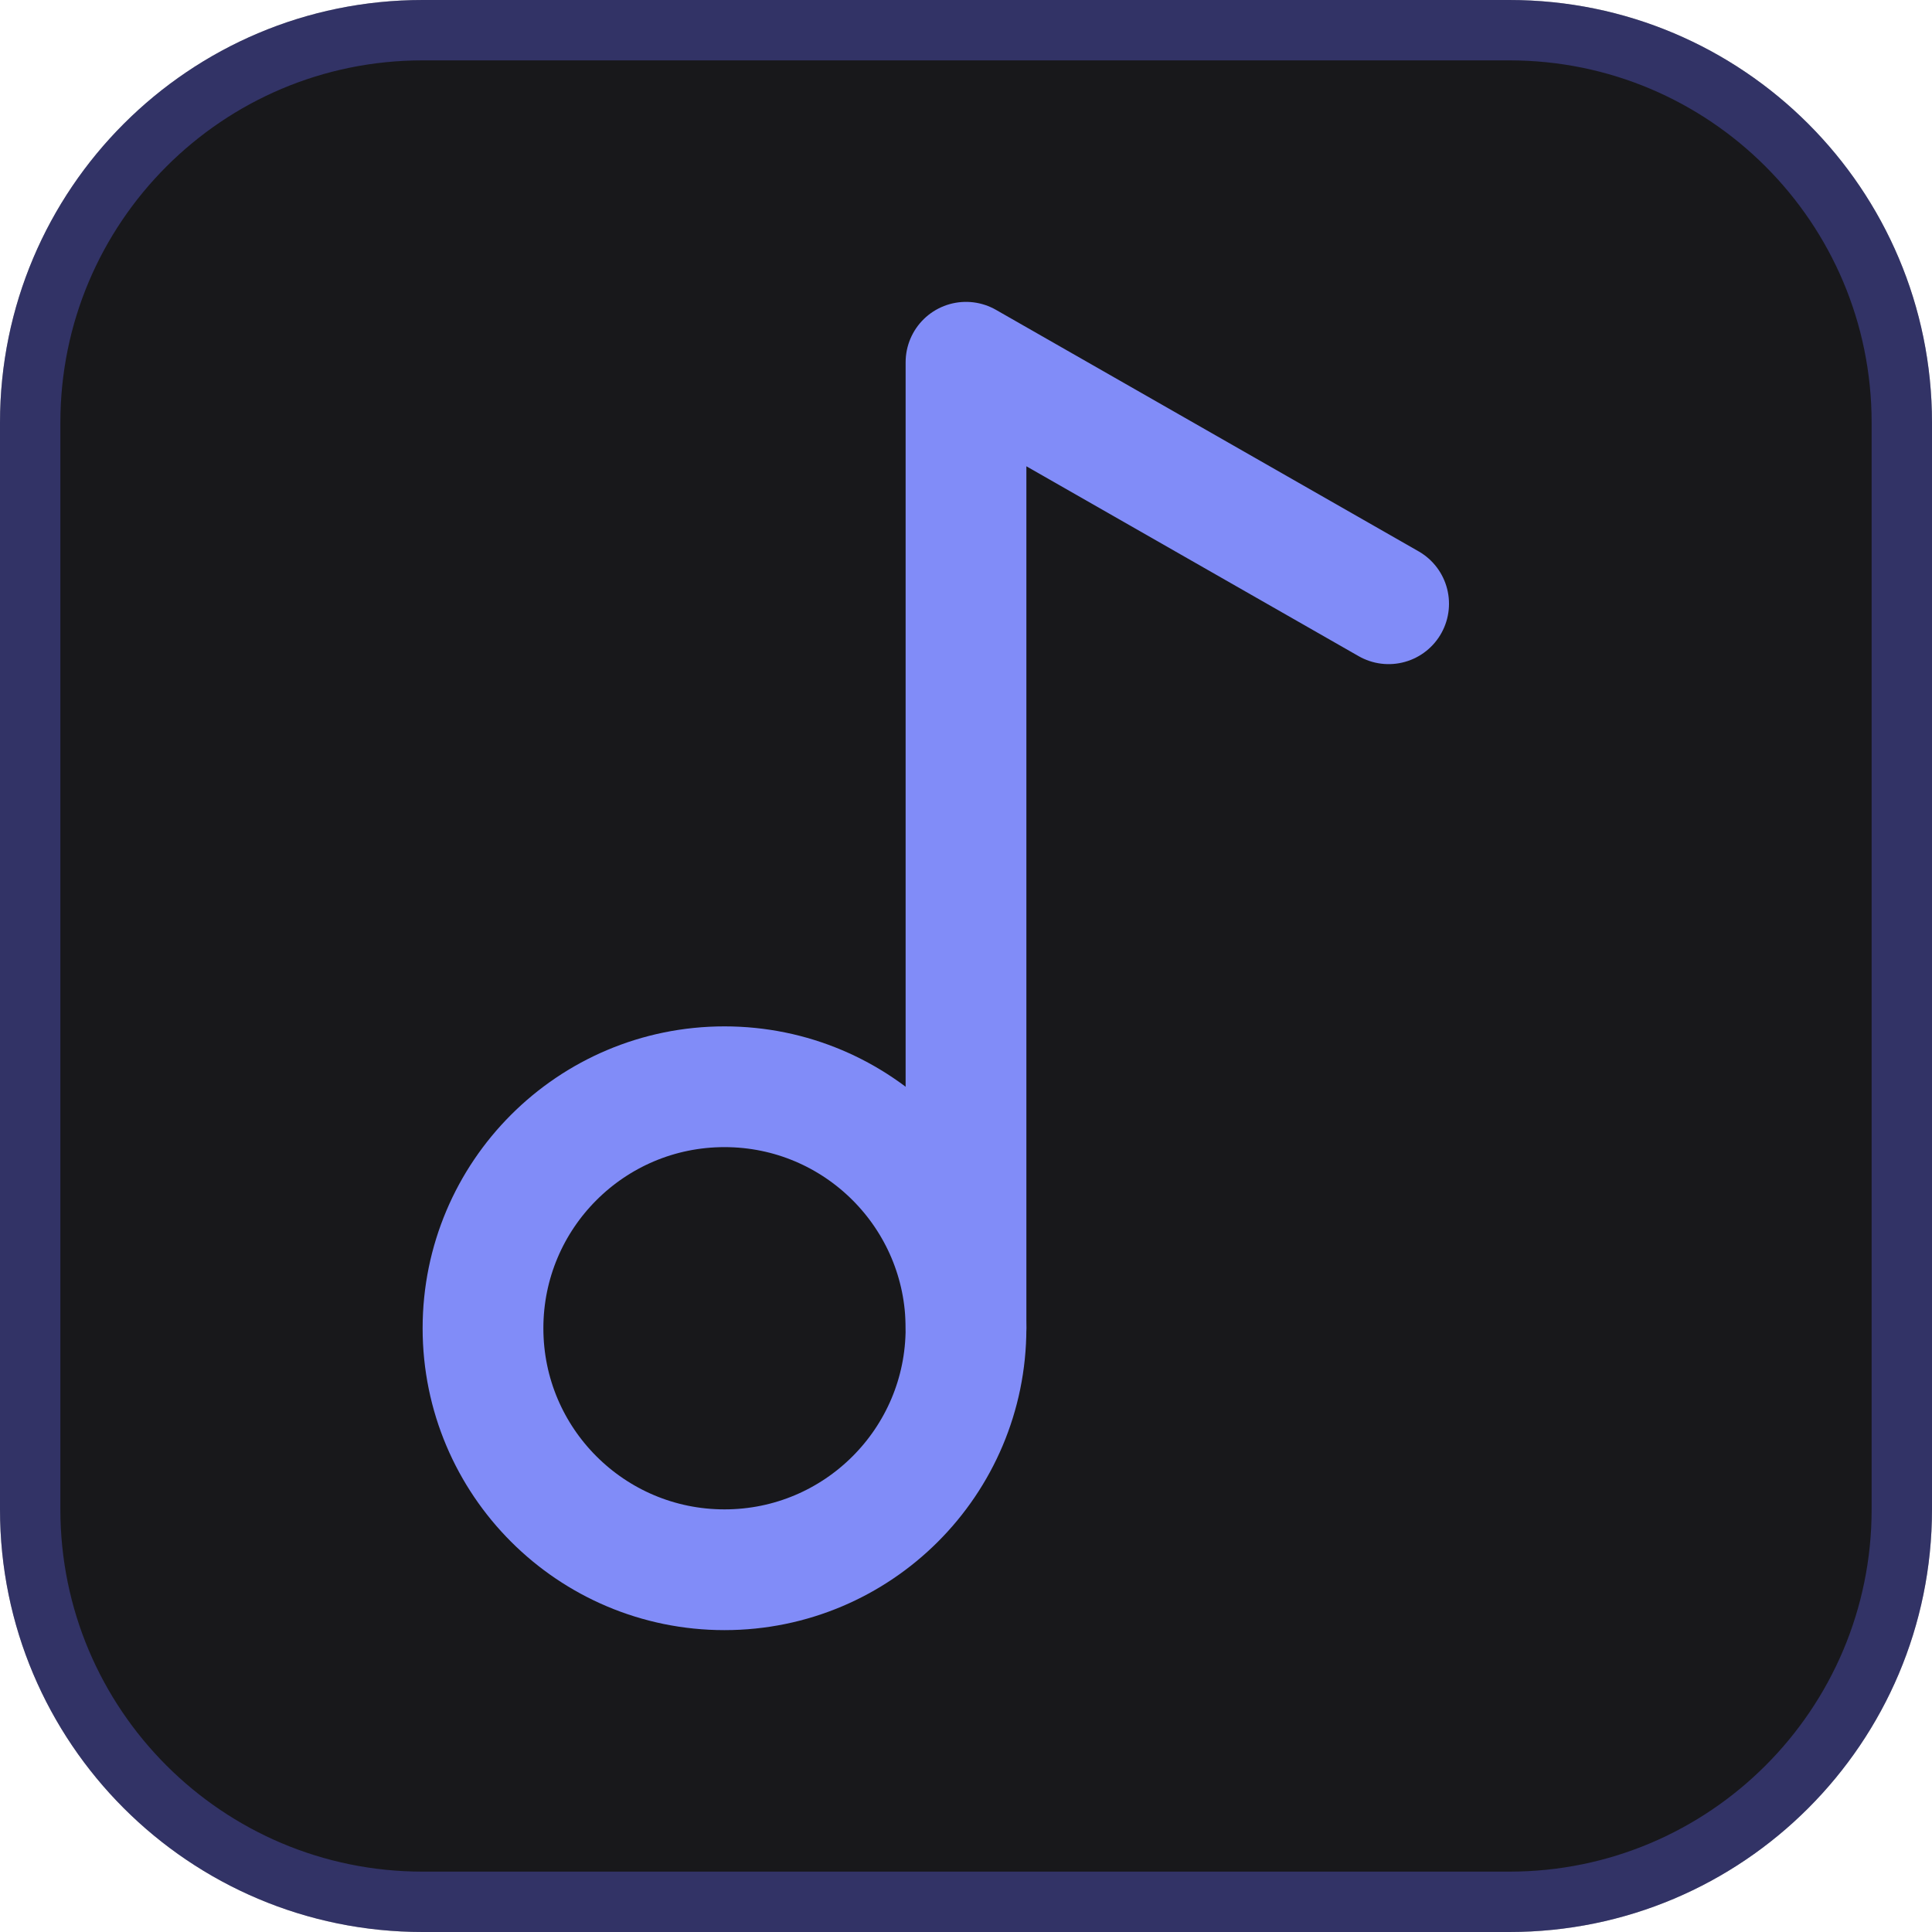
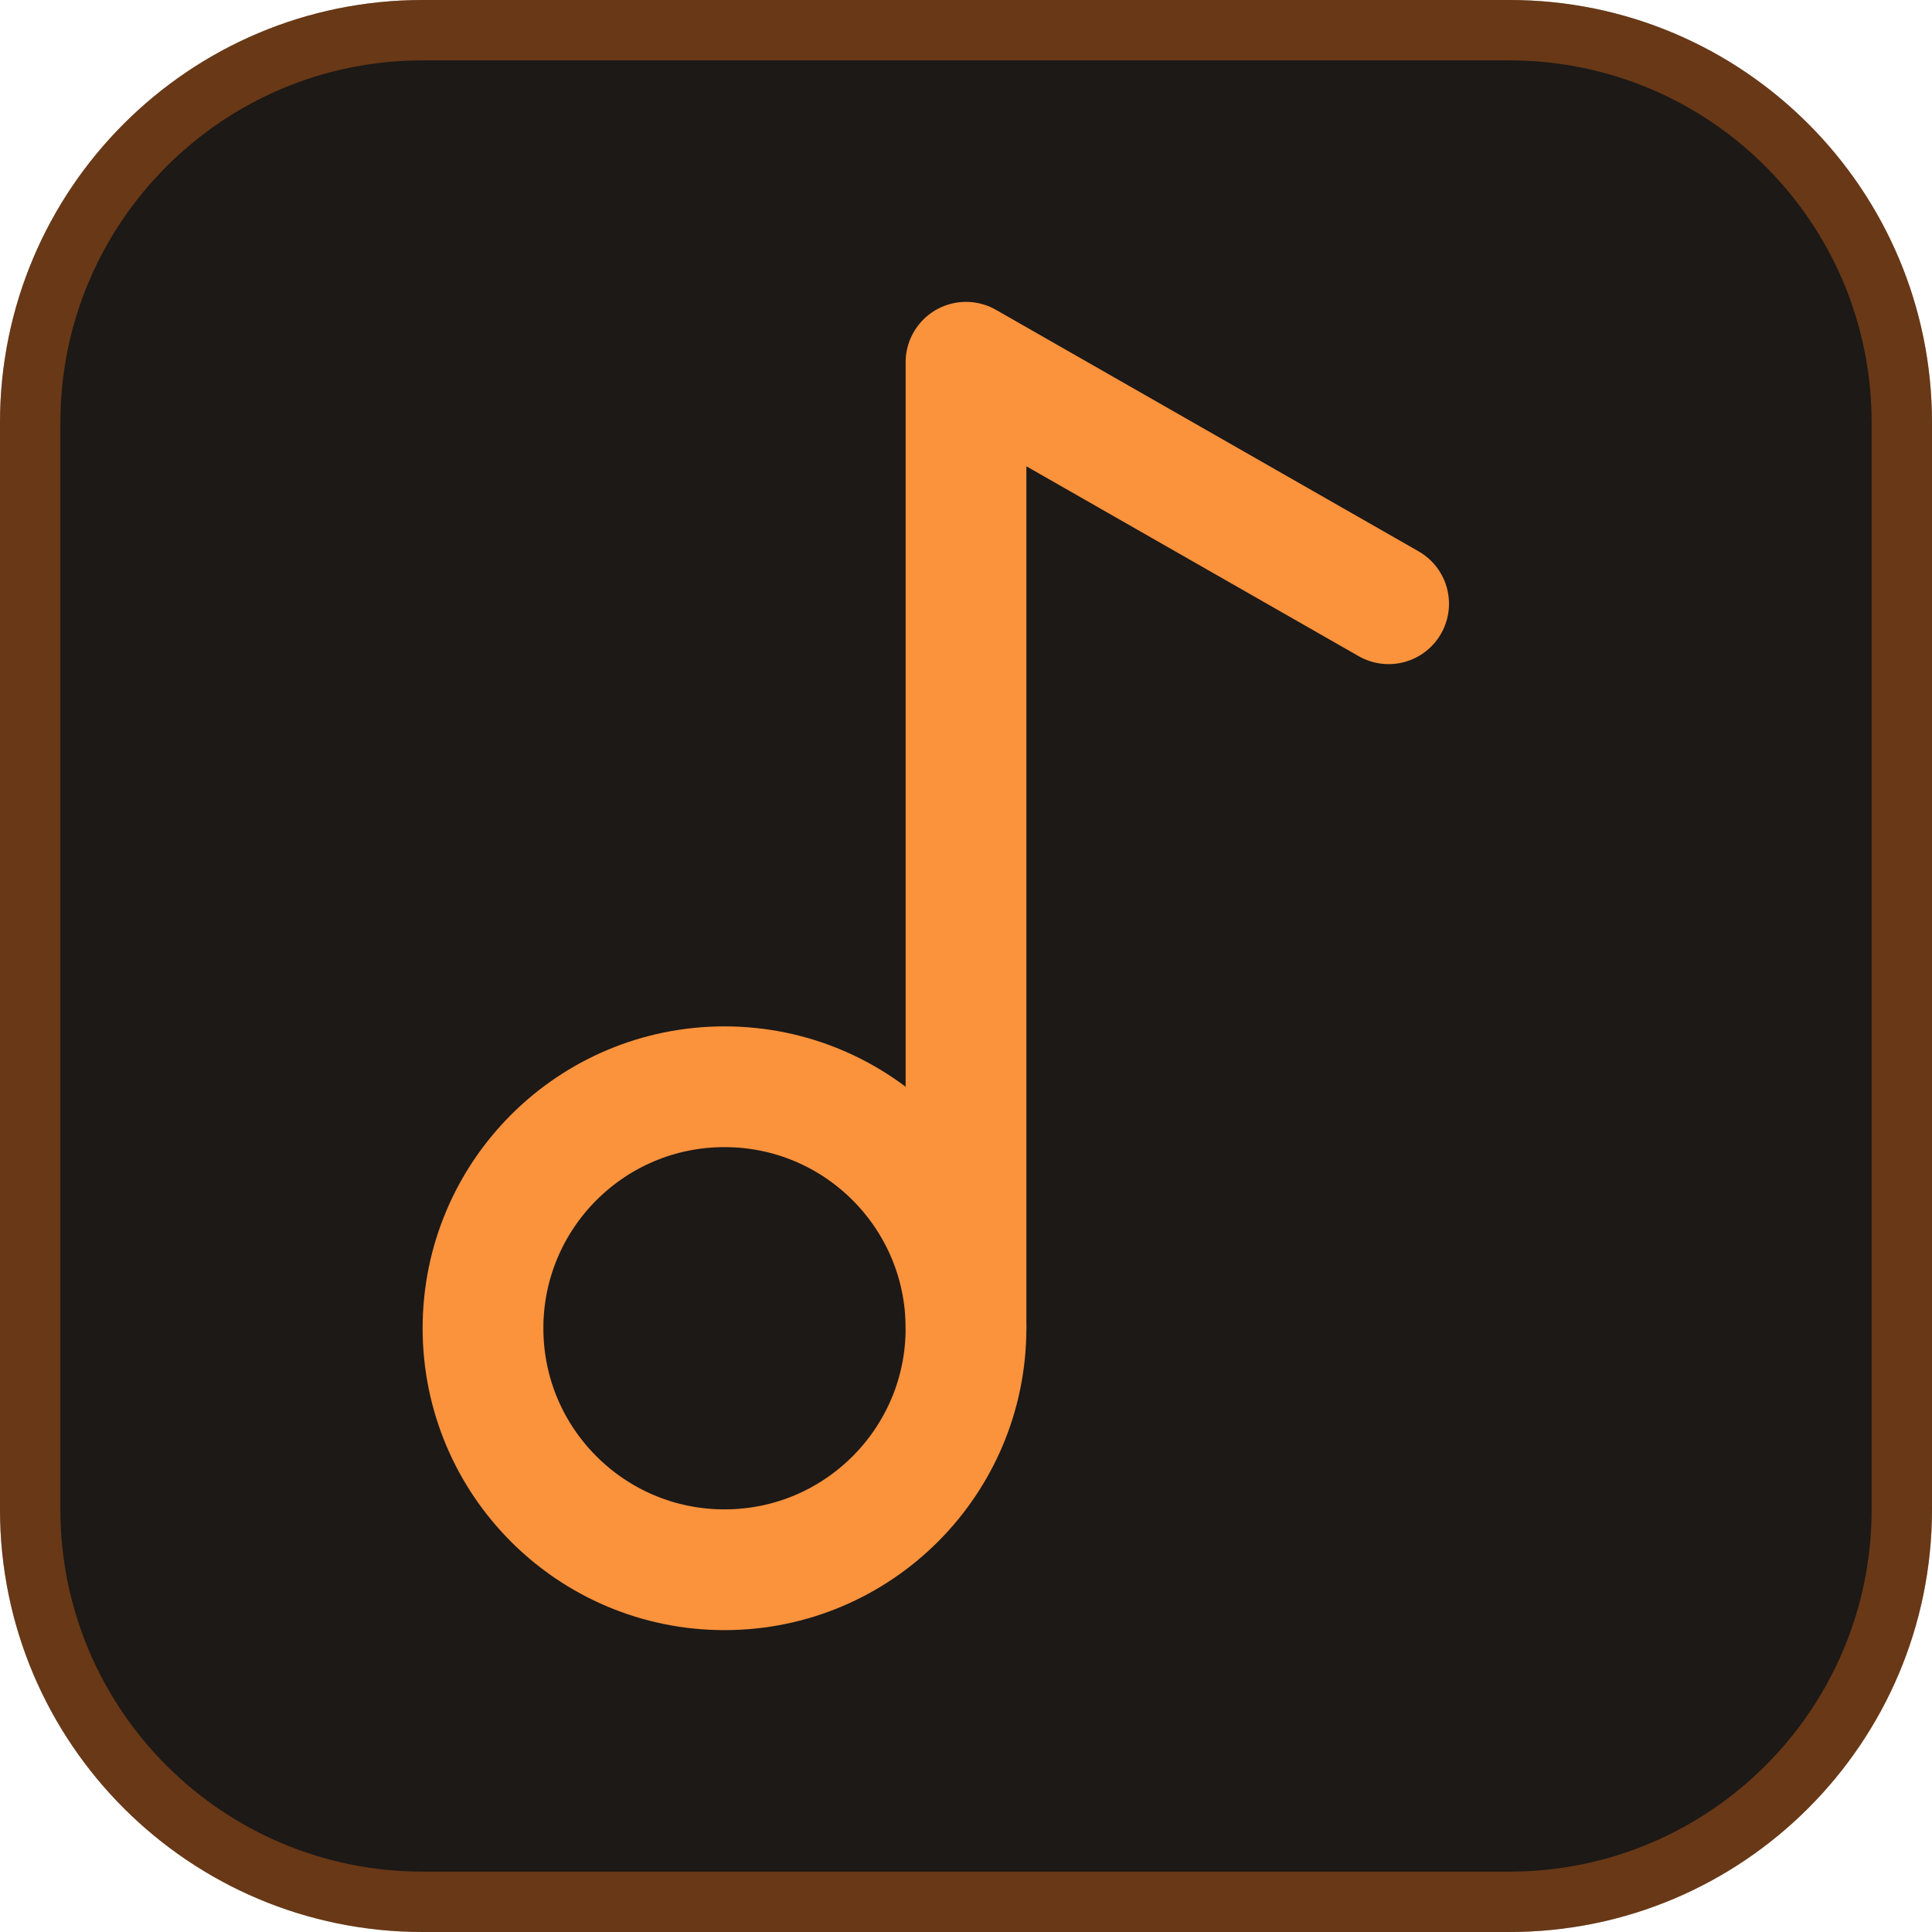
<svg xmlns="http://www.w3.org/2000/svg" viewBox="0 0 32 32">
-   <rect width="32" height="32" rx="7" fill="#18181b" />
-   <rect x="0.5" y="0.5" width="31" height="31" rx="6.5" fill="none" stroke="#6366f1" stroke-opacity="0.35" />
-   <g transform="translate(4 4)" fill="none" stroke="#818cf8" stroke-width="2" stroke-linecap="round" stroke-linejoin="round">
+   <rect width="32" height="32" rx="7" fill="#1c1917" />
+   <rect x="0.5" y="0.5" width="31" height="31" rx="6.5" fill="none" stroke="#f97316" stroke-opacity="0.35" />
+   <g transform="translate(4 4)" fill="none" stroke="#fb923c" stroke-width="2" stroke-linecap="round" stroke-linejoin="round">
    <circle cx="8" cy="18" r="4" />
    <path d="M12 18V2l7 4" />
  </g>
</svg>
